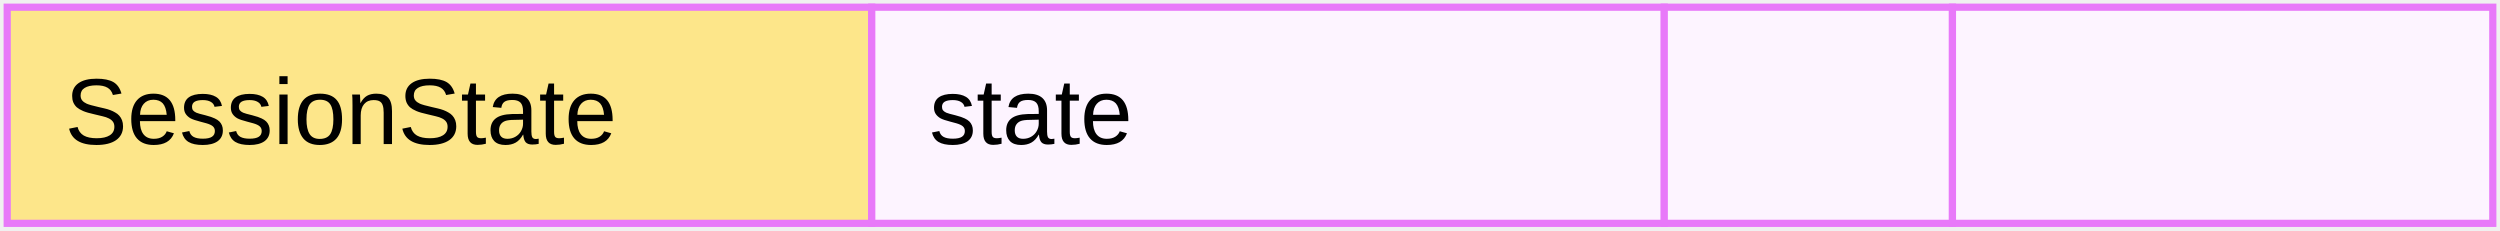
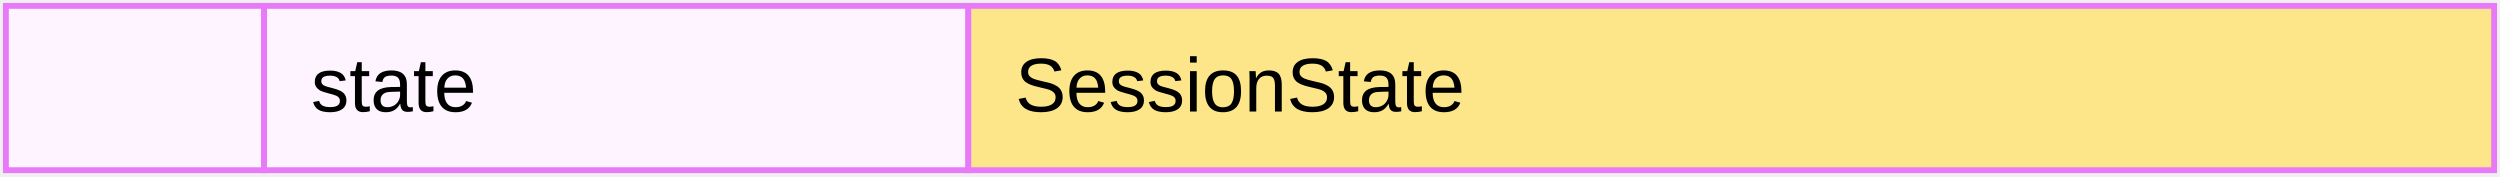
- <svg xmlns="http://www.w3.org/2000/svg" width="347" height="32" viewBox="0 0 347 32">
+ <svg xmlns="http://www.w3.org/2000/svg" width="426" height="30" viewBox="0 0 426 30">
  <style>
  text { font-family: Recursive Variable, arial, sans-serif; font-size: 13px; fill: #000; }
  marker path, marker circle { stroke: #000; stroke-width: 2; fill: none; }
  marker circle { fill: #fff; }
  .line { stroke: #000; stroke-width: 2; fill: none; }
  .dashed { stroke-dasharray: 2 2; }
  .box { fill: #fdf4ff; stroke: #e879f9; stroke-width: 1; }
  .hi { fill: #fde68a; stroke: #e879f9; stroke-width: 1; }
</style>
  <defs>
    <marker id="oneEnd" refX="18" refY="9" markerWidth="18" markerHeight="18" orient="auto" markerUnits="userSpaceOnUse">
      <path d="M3,0 L3,18 M9,0 L9,18" />
    </marker>
    <marker id="oneStart" refX="0" refY="9" markerWidth="18" markerHeight="18" orient="auto" markerUnits="userSpaceOnUse">
      <path d="M9,0 L9,18 M15,0 L15,18" />
    </marker>
    <marker id="zeroOneEnd" refX="30" refY="9" markerWidth="30" markerHeight="18" orient="auto" markerUnits="userSpaceOnUse">
      <circle cx="9" cy="9" r="6" />
      <path d="M21,0 L21,18" />
    </marker>
    <marker id="zeroManyEnd" refX="39" refY="18" markerWidth="57" markerHeight="36" orient="auto" markerUnits="userSpaceOnUse">
      <circle cx="9" cy="18" r="6" />
      <path d="M21,18 Q39,0 57,18 Q39,36 21,18" />
    </marker>
    <marker id="zeroManyStart" refX="18" refY="18" markerWidth="57" markerHeight="36" orient="auto" markerUnits="userSpaceOnUse">
      <circle cx="48" cy="18" r="6" />
      <path d="M0,18 Q18,0 36,18 Q18,36 0,18" />
    </marker>
  </defs>
-   <rect class="hi" x="1" y="1" width="120" height="30" />
-   <text x="9" y="20">SessionState</text>
-   <rect class="box" x="121" y="1" width="110" height="30" />
-   <text x="129" y="20">state</text>
-   <rect class="box" x="231" y="1" width="40" height="30" />
-   <rect class="box" x="271" y="1" width="75" height="30" />
+   <rect class="box" x="1" y="1" width="44" height="28" />
+   <rect class="box" x="45" y="1" width="120" height="28" />
+   <text x="53" y="19">state</text>
+   <rect class="hi" x="165" y="1" width="260" height="28" />
+   <text x="173" y="19">SessionState</text>
</svg>
